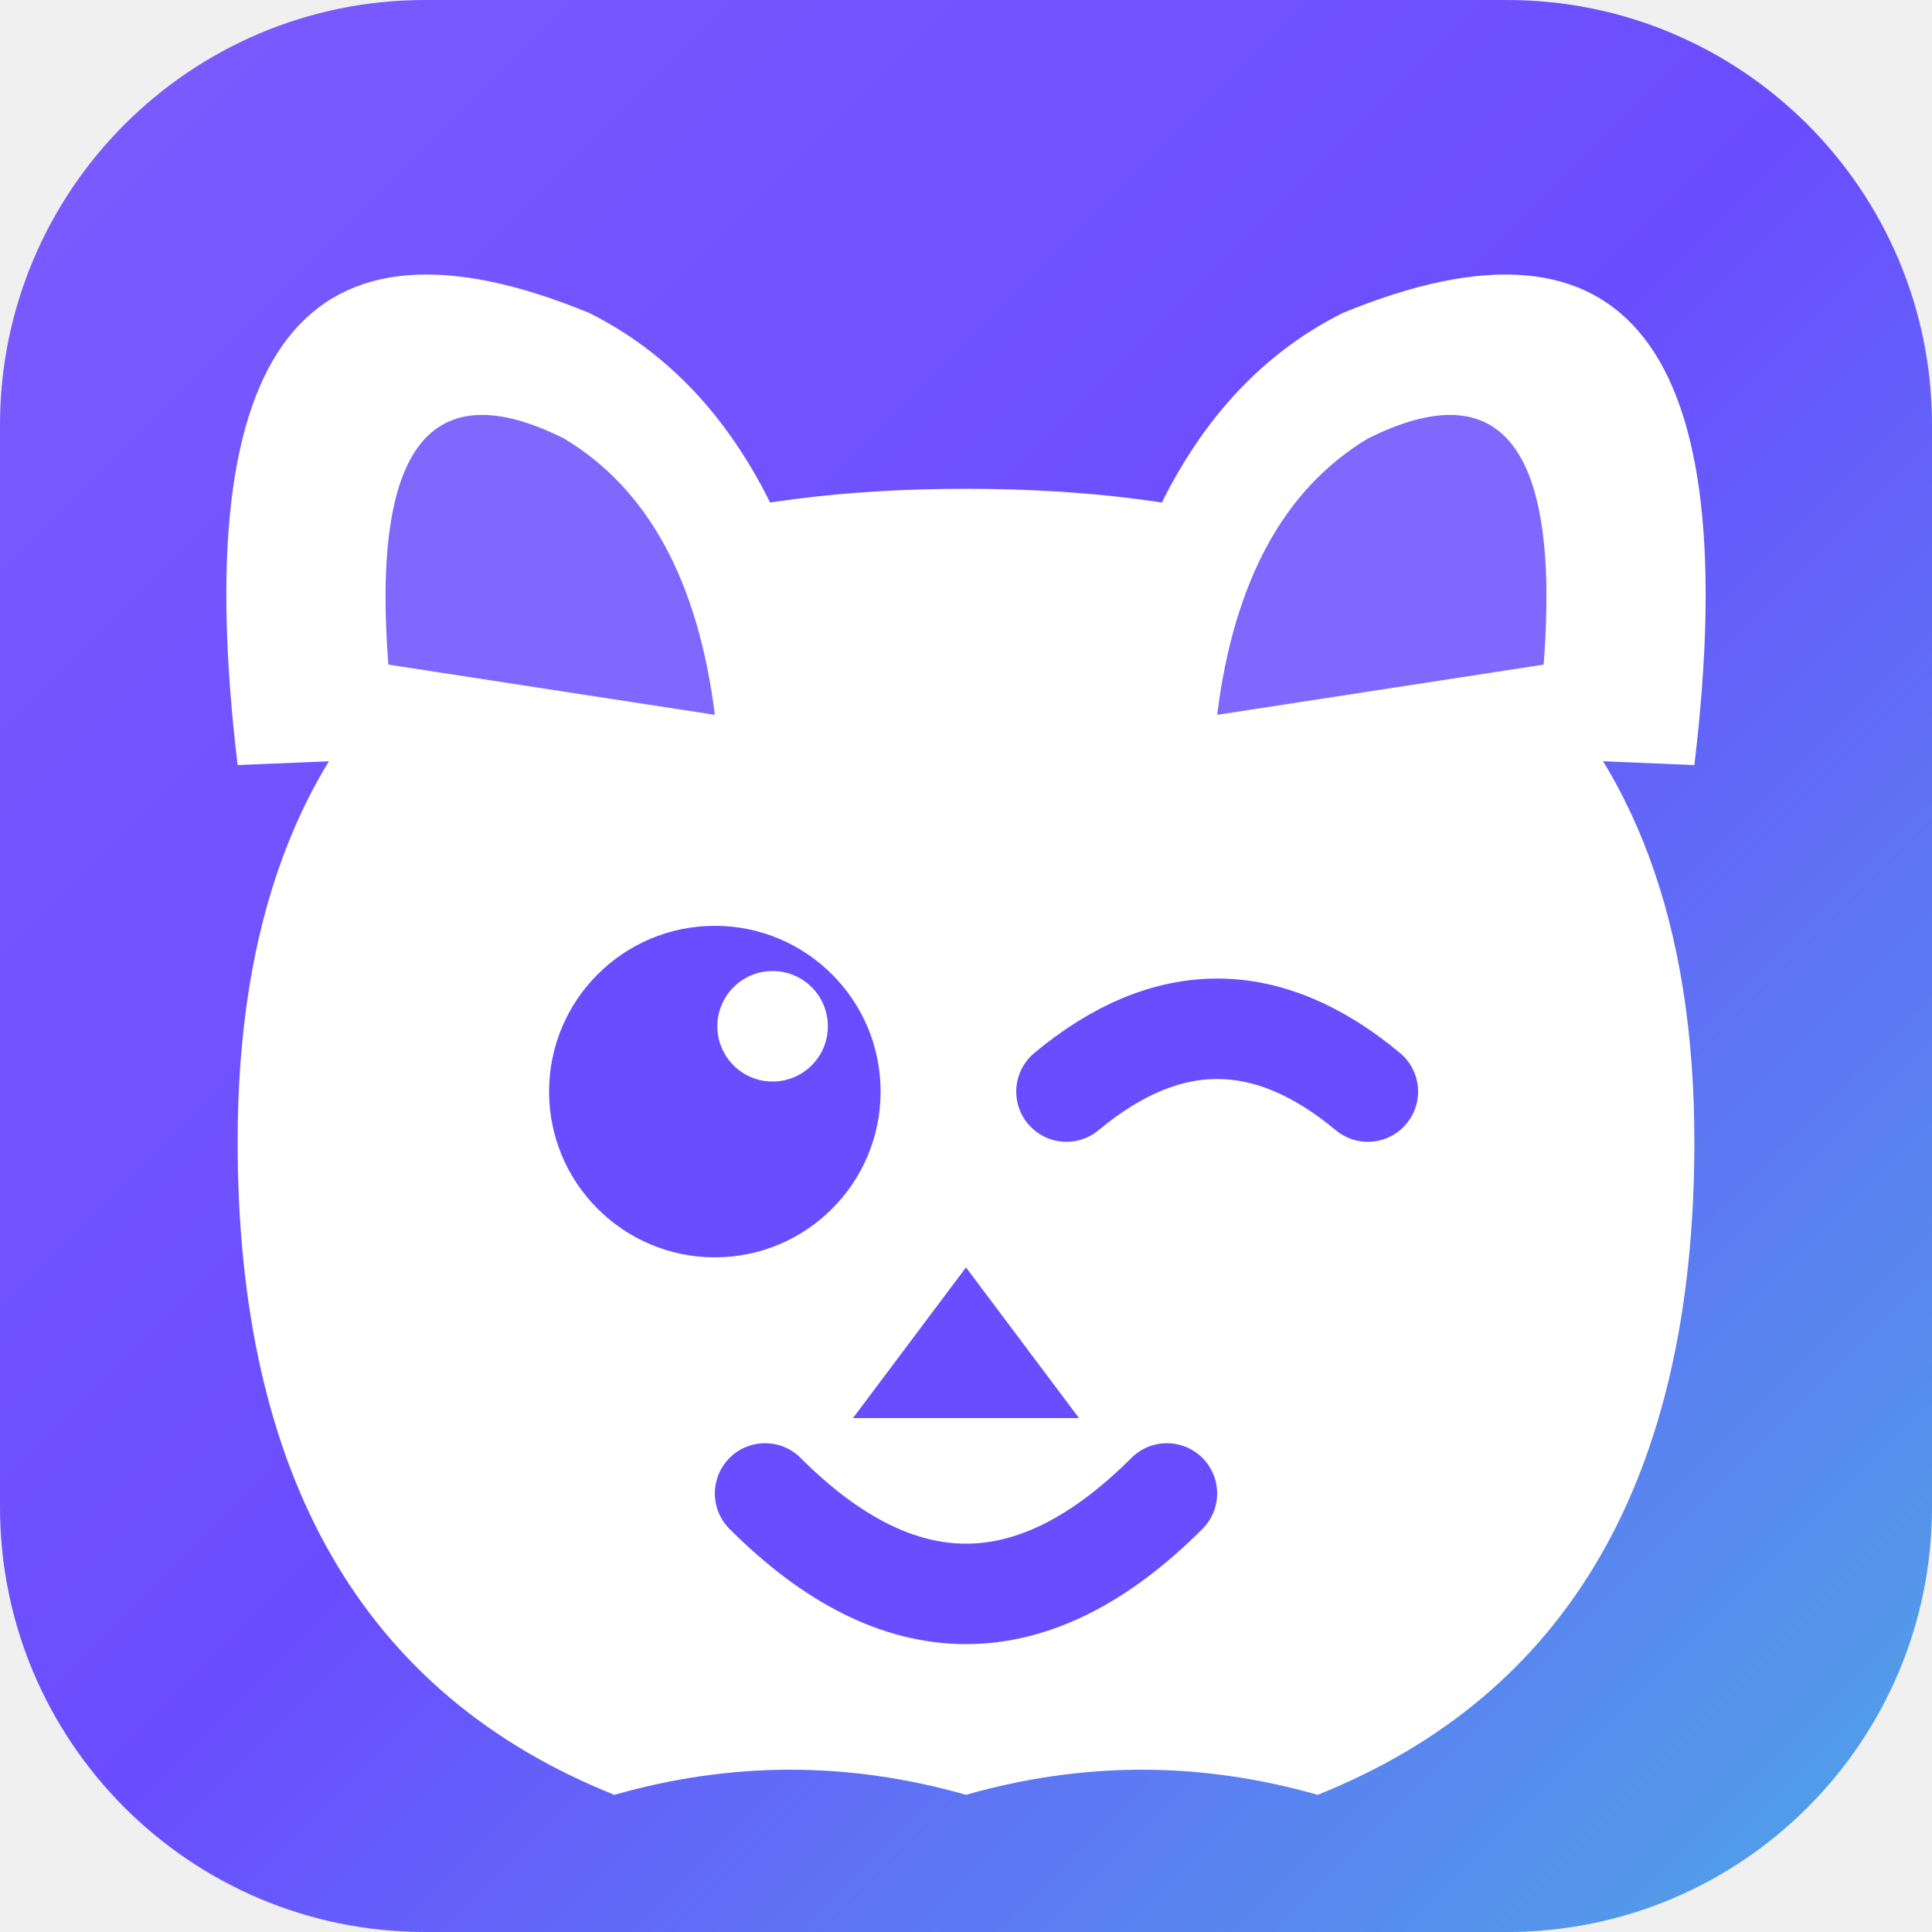
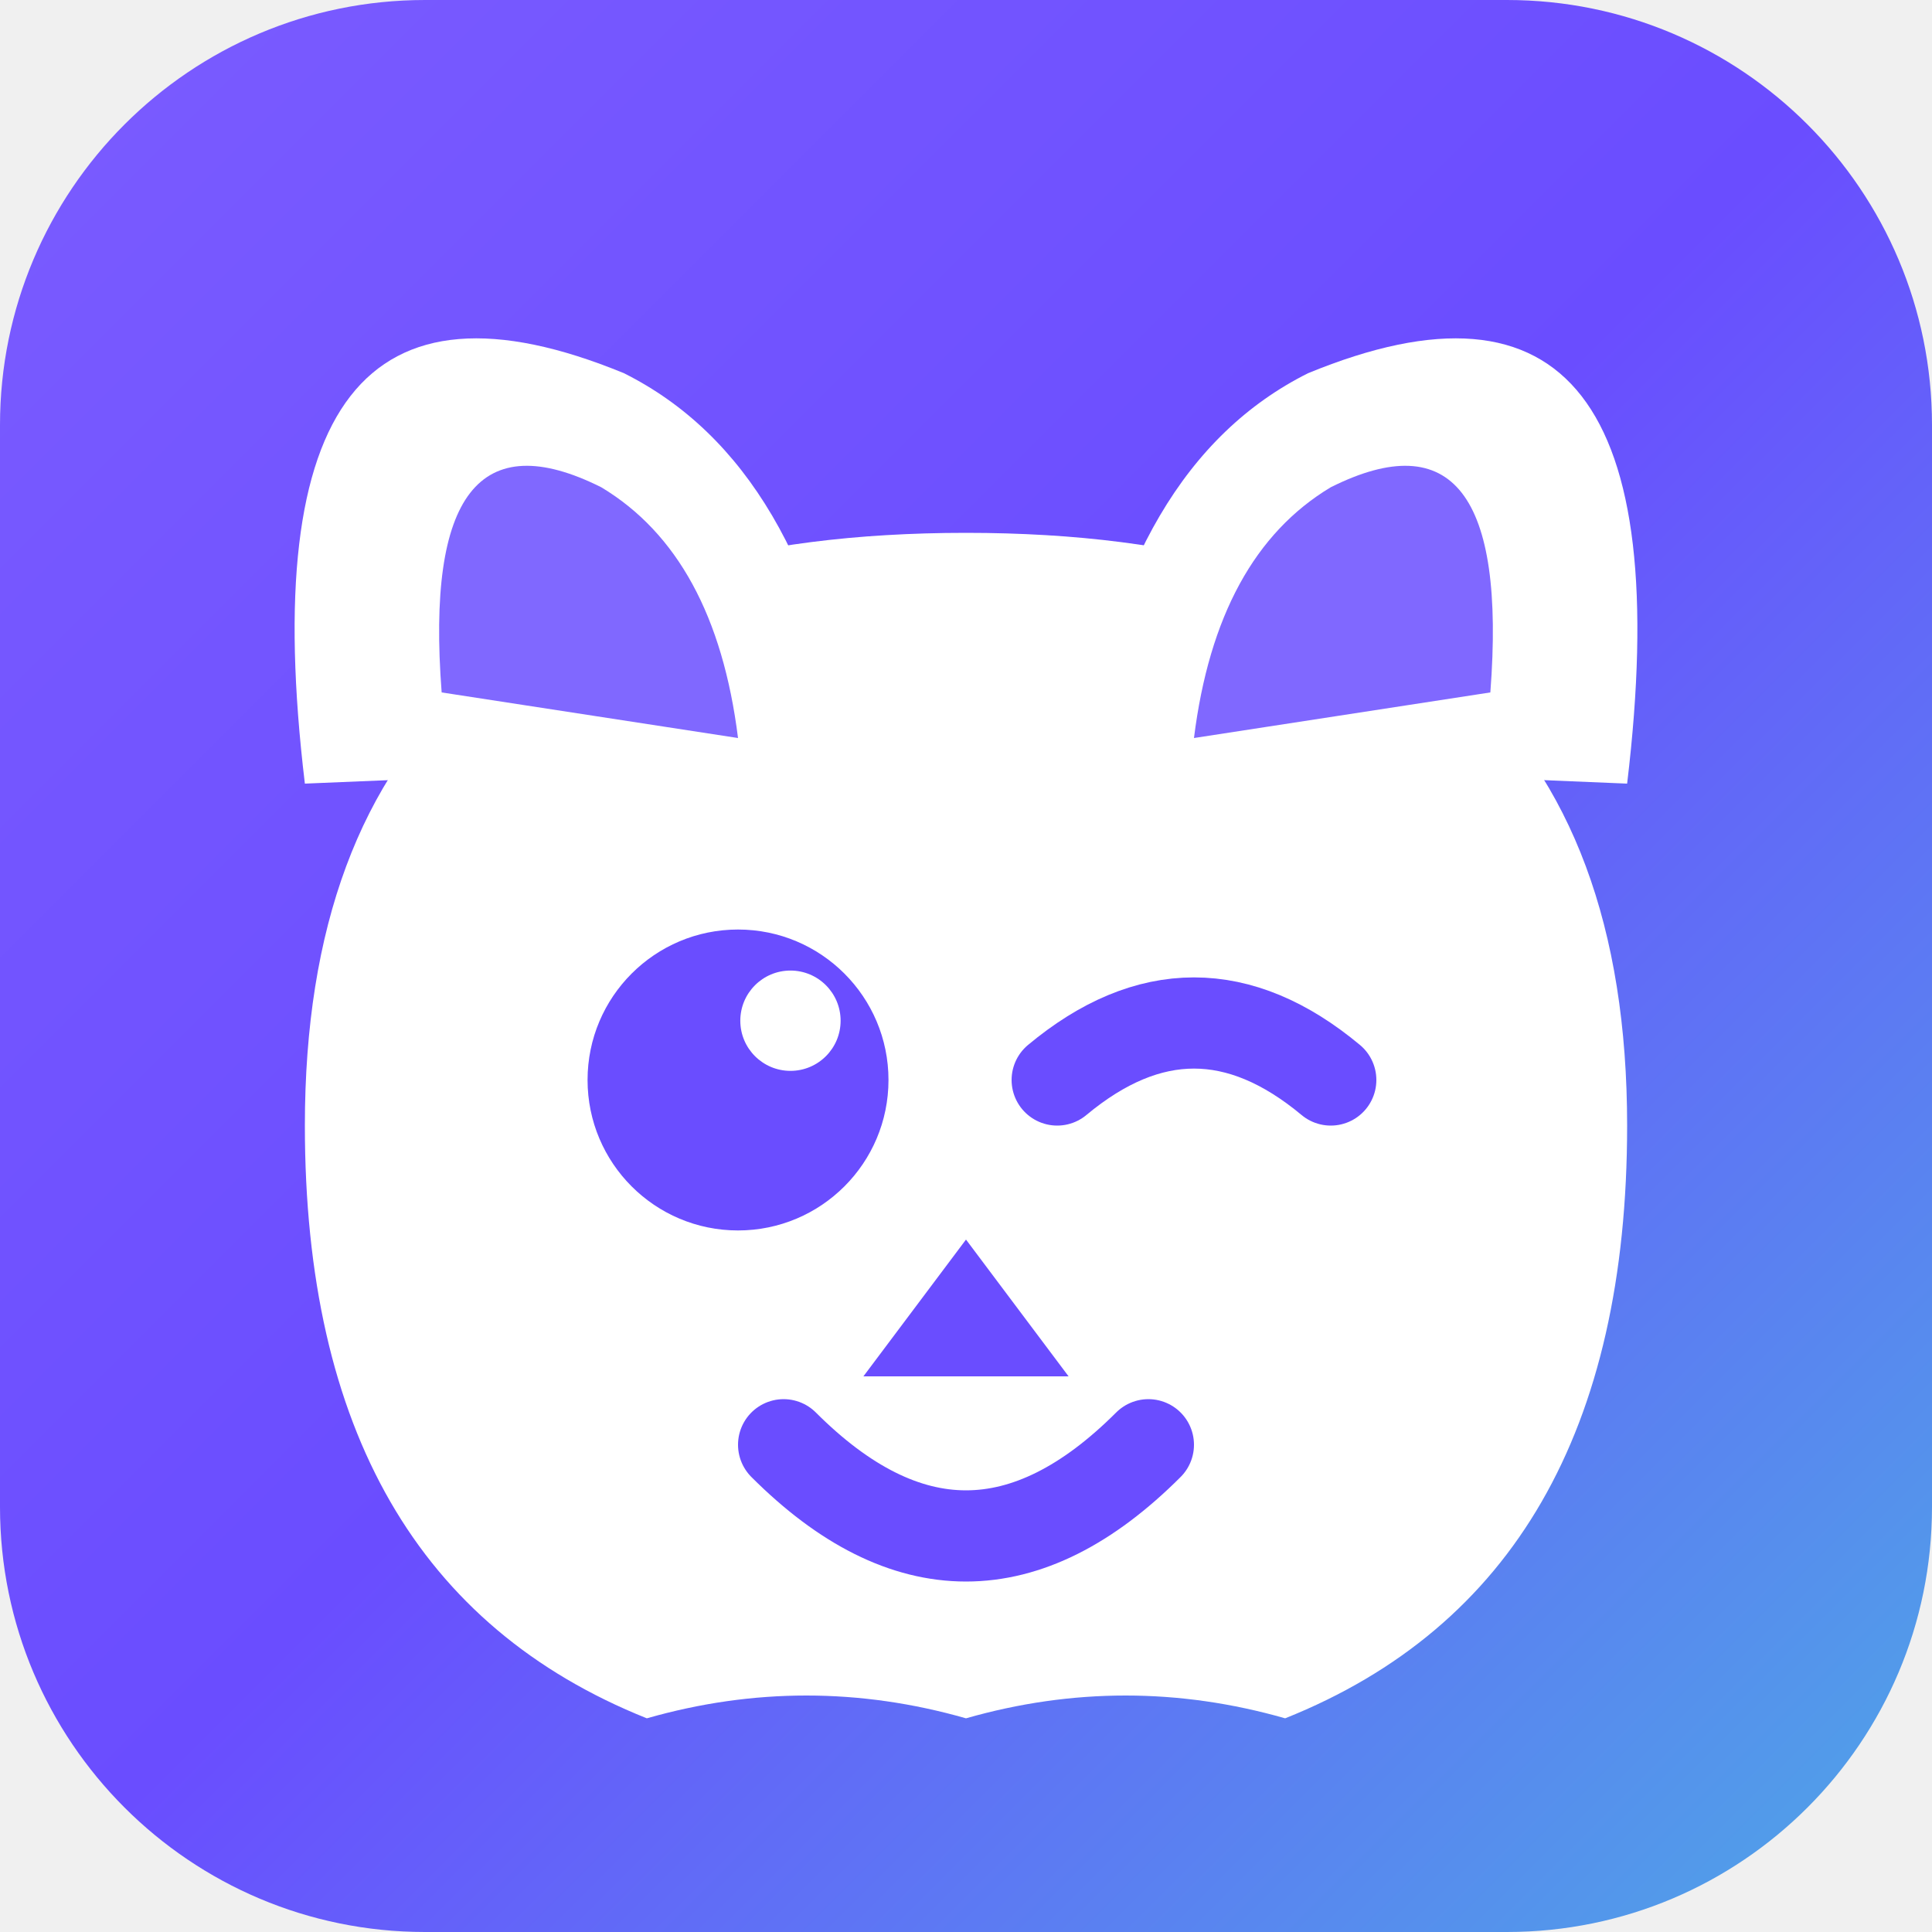
<svg xmlns="http://www.w3.org/2000/svg" width="100" height="100" viewBox="0 0 100 100" fill="none" role="img" aria-label="Chatovo">
  <defs>
    <linearGradient id="plaque" x1="0" y1="0" x2="1" y2="1">
      <stop offset="0" stop-color="#7b5cff" />
      <stop offset="0.5" stop-color="#6a4dff" />
      <stop offset="1" stop-color="#4ea8e6" />
    </linearGradient>
  </defs>
  <rect width="100" height="100" rx="22" fill="url(#plaque)" />
-   <g transform="translate(50 50) scale(1.30) translate(-50 -49)">
+   <g transform="translate(50 50) scale(1.18) translate(-50 -49)">
    <g fill="#ffffff">
      <path d="M21 41 Q18 16 35 23 Q43 27 45 40 Z" />
      <path d="M79 41 Q82 16 65 23 Q57 27 55 40 Z" />
      <path d="M50 30 Q79 30 79 56 Q79 76 64 82 Q57 80 50 82 Q43 80 36 82 Q21 76 21 56 Q21 30 50 30 Z" />
    </g>
    <path d="M27 37 Q26 24 34 28 Q39 31 40 39 Z" fill="#6a4dff" opacity="0.85" />
    <path d="M73 37 Q74 24 66 28 Q61 31 60 39 Z" fill="#6a4dff" opacity="0.85" />
    <circle cx="40" cy="54" r="6.6" fill="#6a4dff" />
    <circle cx="42.3" cy="51.4" r="2.2" fill="#ffffff" />
    <path d="M54 54 Q60 49 66 54" stroke="#6a4dff" stroke-width="4" fill="none" stroke-linecap="round" />
    <path d="M50 61 L45.5 67 H54.5 Z" fill="#6a4dff" />
    <path d="M42 70 Q50 78 58 70" stroke="#6a4dff" stroke-width="4" fill="none" stroke-linecap="round" />
  </g>
</svg>
